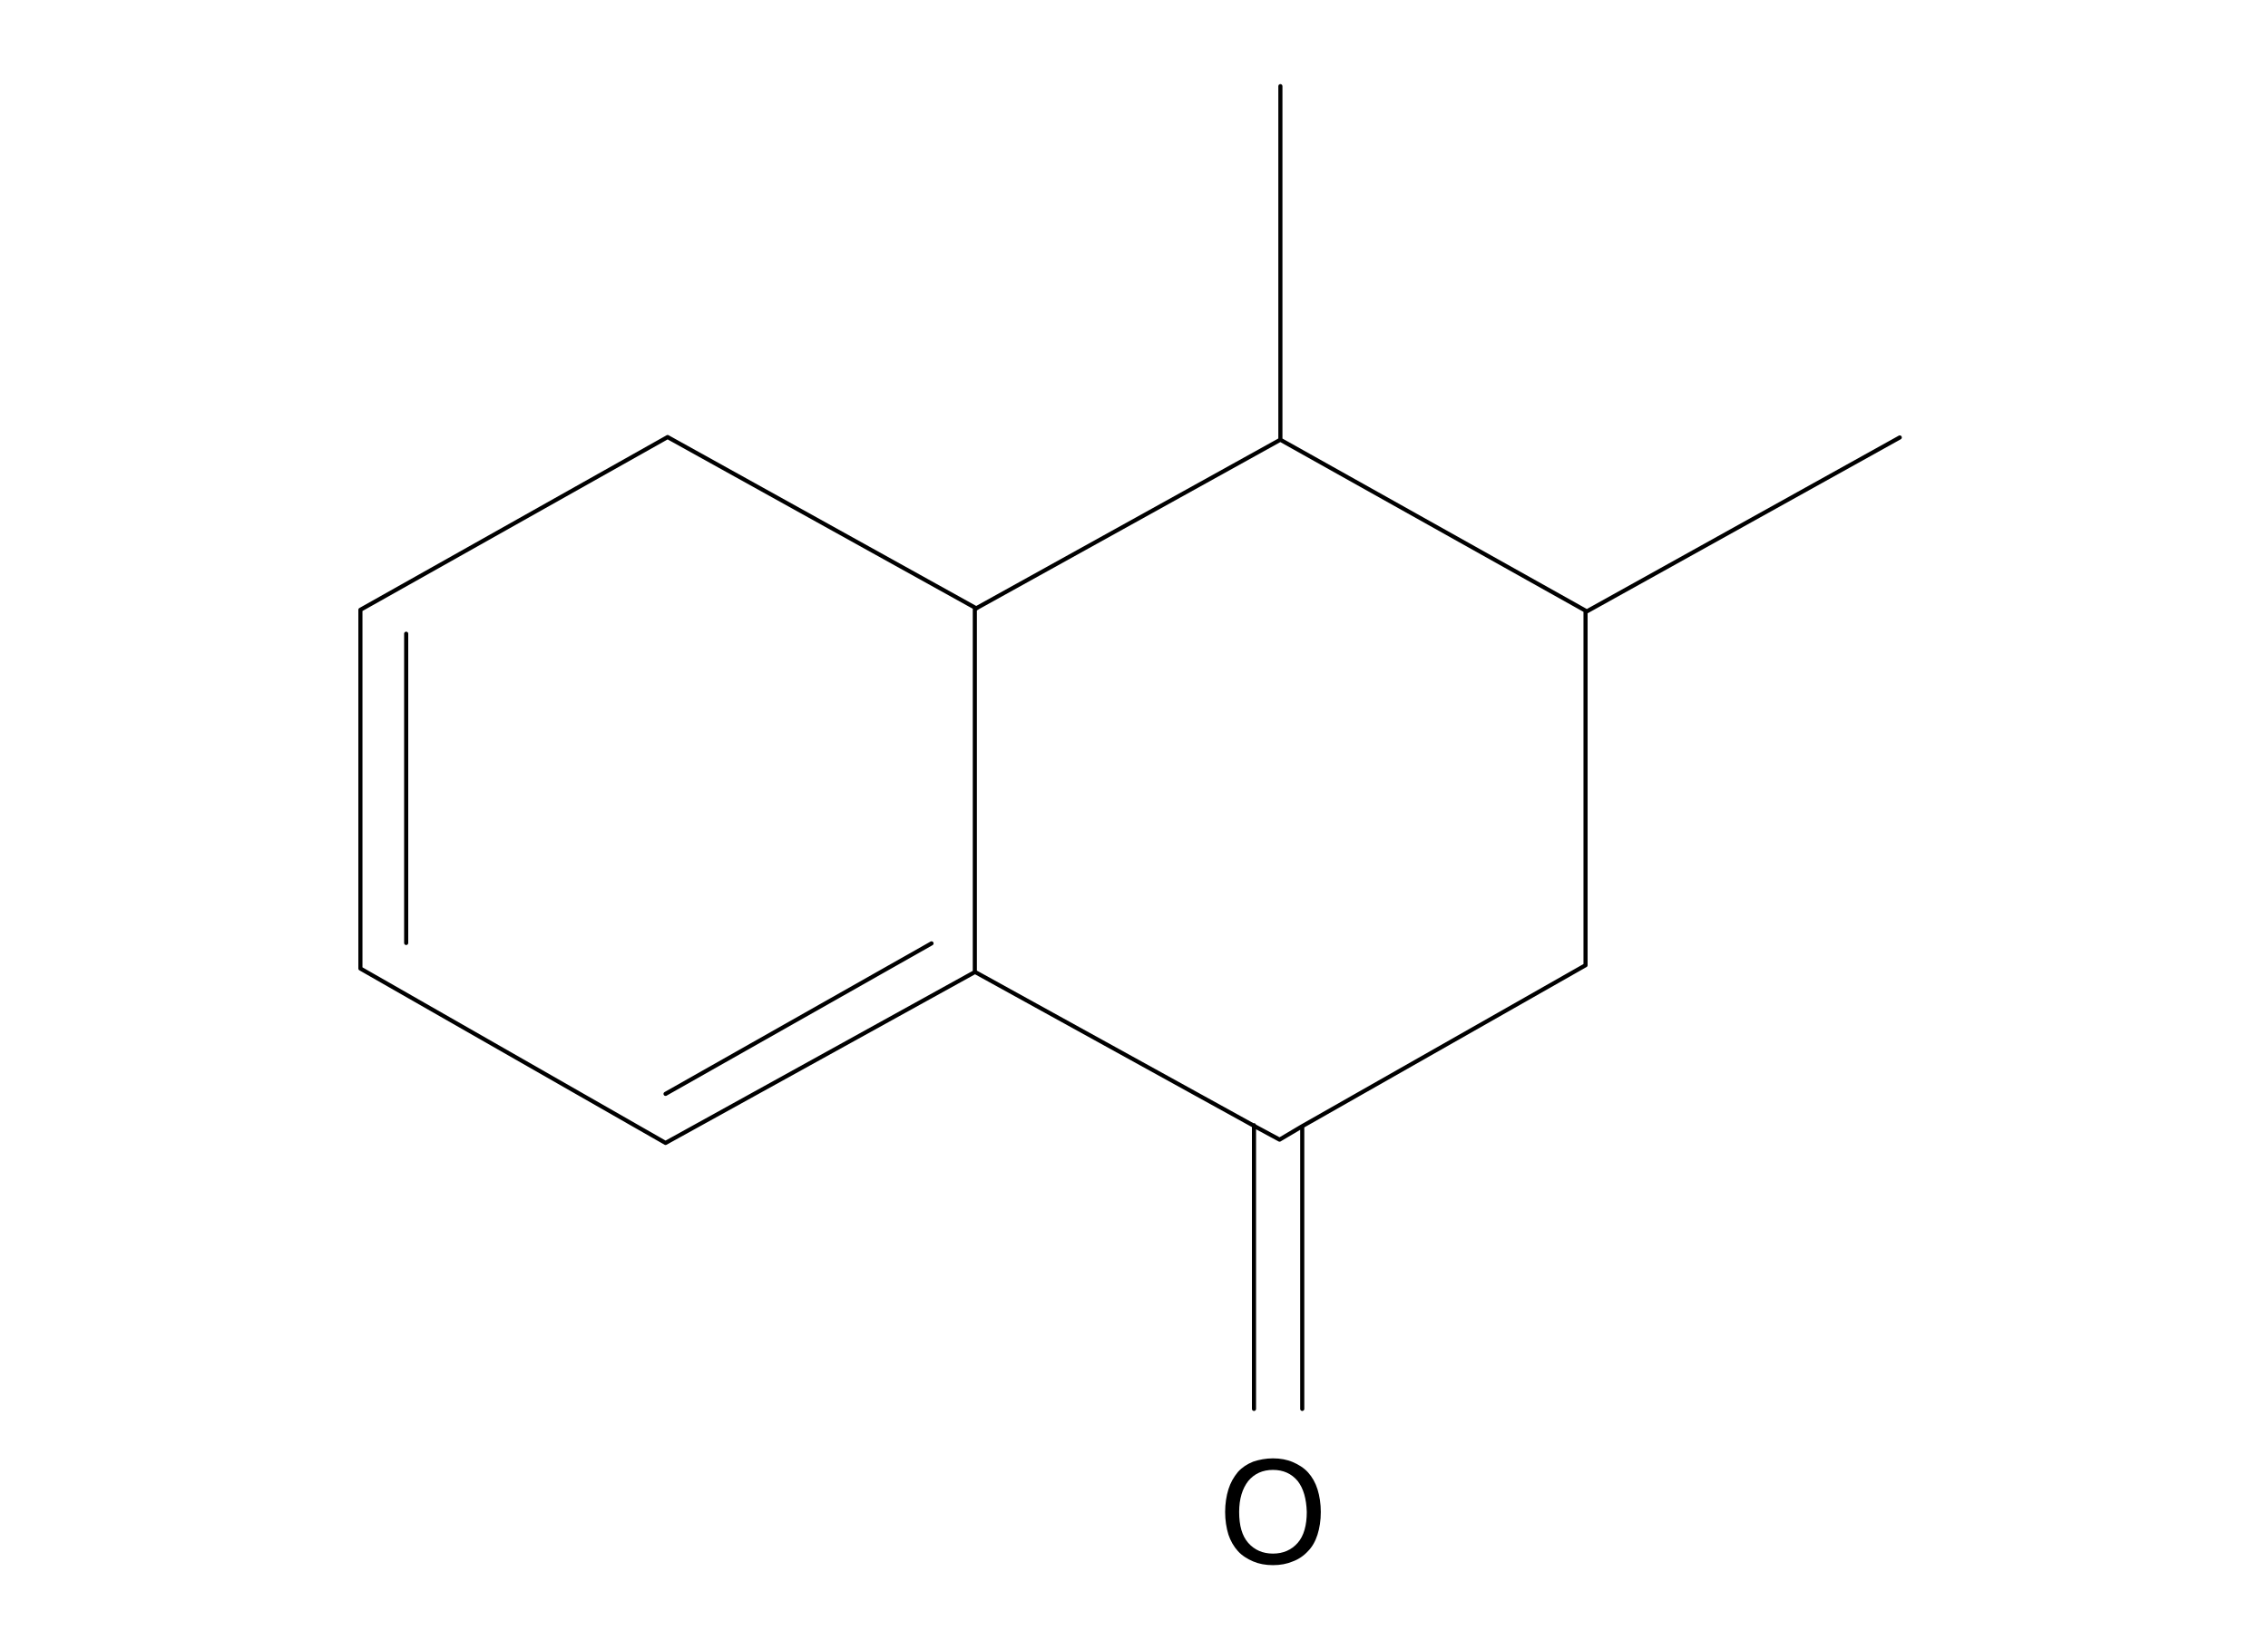
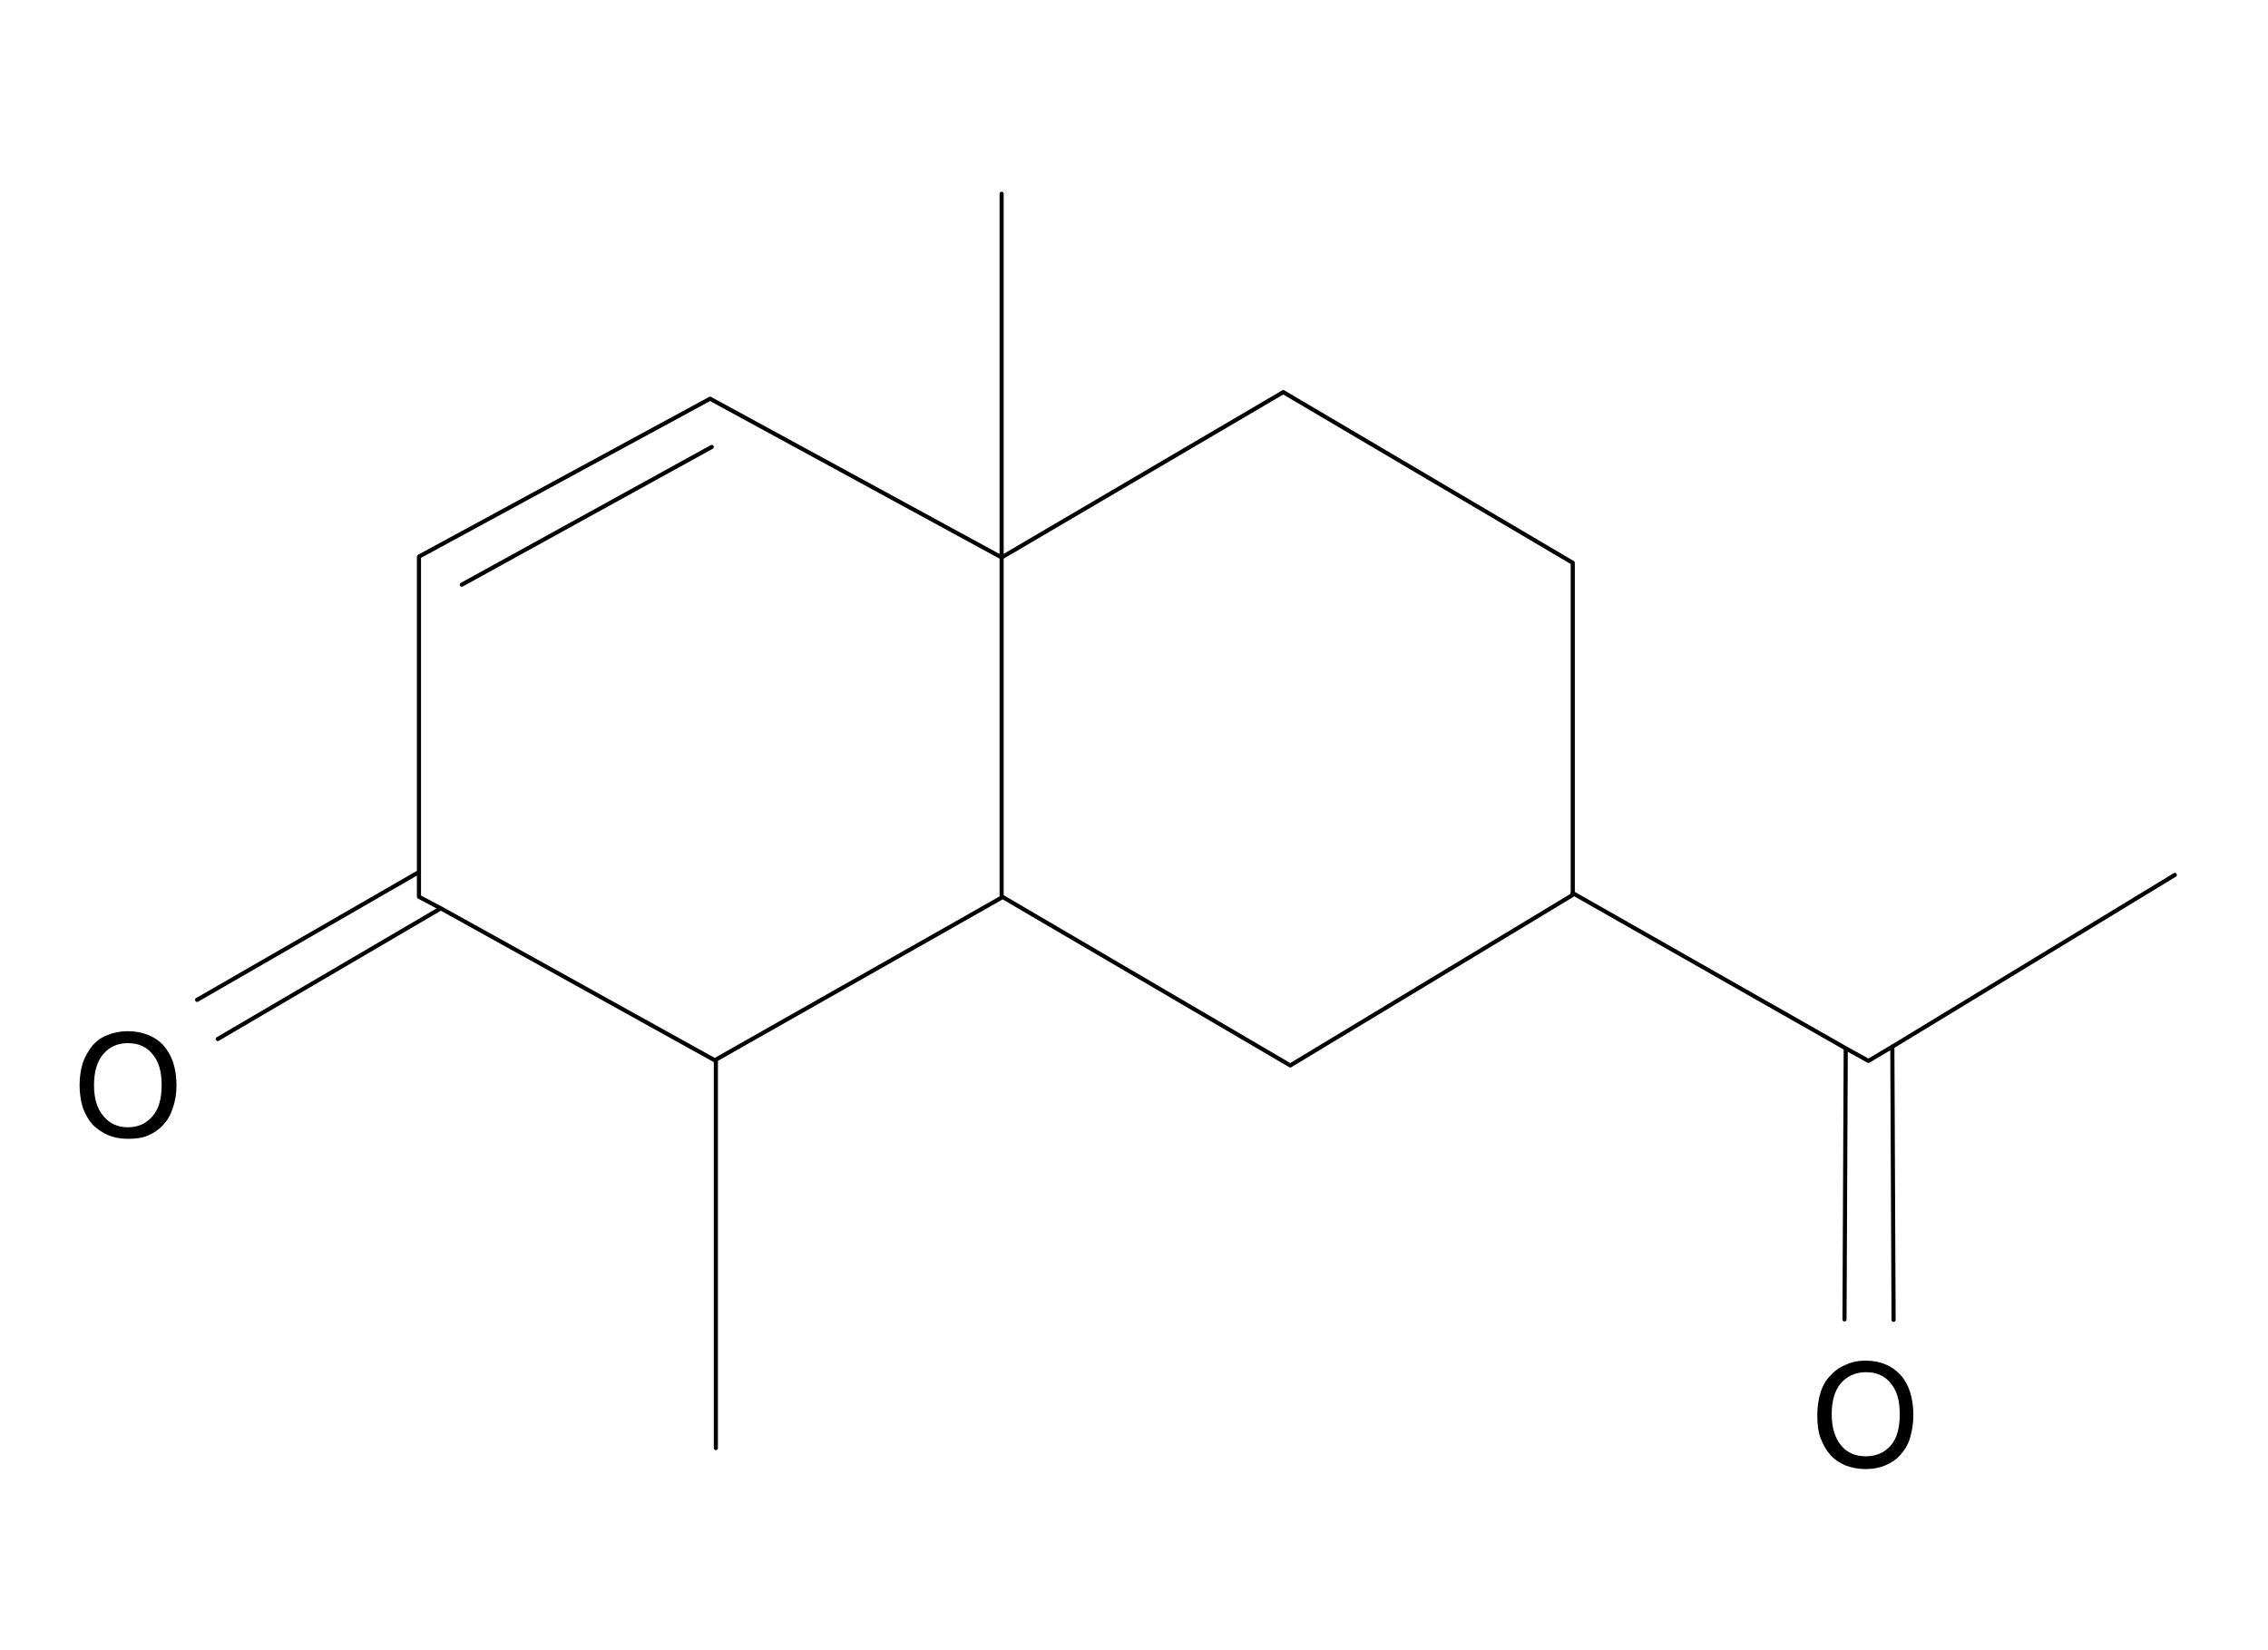
<svg xmlns="http://www.w3.org/2000/svg" version="1.1" id="Layer_1" x="0px" y="0px" width="550px" height="400px" viewBox="0 0 550 400" enable-background="new 0 0 550 400" xml:space="preserve">
  <g>
-     <path fill-rule="evenodd" clip-rule="evenodd" d="M308.7,353.7c1.8,0,3.4,0.3,4.8,0.9c1.4,0.6,2.7,1.4,3.7,2.5   c1,1.1,1.8,2.5,2.3,4.1c0.5,1.6,0.8,3.5,0.8,5.5c0,2.1-0.3,3.9-0.8,5.5c-0.5,1.6-1.3,3-2.3,4c-1,1.1-2.3,2-3.7,2.5   c-1.4,0.6-3,0.9-4.8,0.9c-1.8,0-3.4-0.3-4.8-0.9c-1.4-0.6-2.7-1.4-3.7-2.5c-1-1.1-1.8-2.5-2.3-4c-0.5-1.6-0.8-3.5-0.8-5.5   c0-2,0.3-3.9,0.8-5.5c0.5-1.6,1.3-3,2.3-4.2c1-1.1,2.2-1.9,3.7-2.5C305.4,354,307,353.7,308.7,353.7z M314.7,359.2   c-1.5-1.8-3.5-2.7-6-2.7c-2.5,0-4.5,0.9-6,2.7c-1.4,1.8-2.2,4.3-2.2,7.5c0,3.3,0.7,5.8,2.2,7.5s3.5,2.6,6,2.6c2.5,0,4.5-0.9,6-2.6   c1.5-1.7,2.2-4.3,2.2-7.5C316.8,363.5,316.1,361,314.7,359.2z" />
-     <path fill-rule="evenodd" clip-rule="evenodd" fill="none" stroke="#000000" stroke-linecap="round" stroke-linejoin="round" stroke-miterlimit="3" d="   M384.5,148.1l-74.1-41.5v0.1l-73.6,40.8l-0.4,0.3v87.9l67.6,37.3l6.3,3.4l5.4-3.2l68.8-39.1v-85.7V148.1z M460.7,106.1l-76.1,42.3    M236.9,147.5l-0.4-0.1v0.4 M310.5,20.9v85.8 M236.5,147.4L161.9,106l-74.5,41.9v87l74,42.3l75.1-41.5v0 M304.1,272.9v68.8    M315.8,273.2v68.5 M98.5,153.7v75 M161.4,265.3l64.5-36.5" />
+     <path fill-rule="evenodd" clip-rule="evenodd" d="M446.4,335.5c-1.5,1.8-2.2,4.3-2.2,7.5c0,3.3,0.8,5.8,2.3,7.6   c1.5,1.8,3.5,2.6,6,2.6c2.5,0,4.5-0.9,6-2.6c1.5-1.7,2.2-4.3,2.2-7.6c0-3.3-0.7-5.8-2.2-7.5c-1.4-1.8-3.4-2.7-6-2.7   C449.9,332.8,447.9,333.8,446.4,335.5z M452.4,330c1.8,0,3.4,0.3,4.8,0.9c1.5,0.6,2.7,1.5,3.7,2.6c1,1.1,1.8,2.5,2.3,4.1   c0.5,1.6,0.8,3.5,0.8,5.5c0,2.1-0.3,3.9-0.8,5.6c-0.5,1.7-1.3,3-2.3,4.1c-1,1.2-2.3,2-3.7,2.6c-1.4,0.6-3,0.9-4.8,0.9   c-1.7,0-3.4-0.3-4.9-0.9c-1.4-0.6-2.6-1.4-3.6-2.5c-1-1.1-1.8-2.5-2.4-4.1c-0.6-1.6-0.8-3.5-0.8-5.6c0-2,0.3-3.9,0.8-5.5   c0.5-1.6,1.3-3,2.4-4.1c1-1.1,2.2-2,3.7-2.6C449.1,330.3,450.7,330,452.4,330z M39.6,253.5c1,1.1,1.8,2.5,2.4,4.2   c0.5,1.6,0.8,3.5,0.8,5.5c0,2-0.3,3.9-0.9,5.5c-0.5,1.7-1.3,3-2.3,4.1c-1.1,1.2-2.3,2-3.7,2.6c-1.4,0.6-3,0.8-4.9,0.8   c-1.8,0-3.4-0.3-4.8-0.9c-1.4-0.6-2.7-1.5-3.7-2.5c-1-1.1-1.8-2.5-2.4-4.1c-0.5-1.6-0.8-3.5-0.8-5.5s0.3-3.9,0.8-5.5   c0.6-1.6,1.4-3,2.4-4.2c1-1.1,2.2-2,3.7-2.5c1.4-0.6,3-0.9,4.8-0.9c1.8,0,3.4,0.3,4.9,0.9C37.4,251.6,38.6,252.4,39.6,253.5z    M31,253c-2.5,0-4.5,0.9-6,2.7c-1.5,1.8-2.2,4.3-2.2,7.5c0,3.3,0.8,5.8,2.3,7.5c1.5,1.8,3.4,2.7,5.9,2.7c2.5,0,4.5-0.9,6-2.7   c1.5-1.7,2.2-4.3,2.2-7.5c0-3.3-0.7-5.8-2.2-7.5C35.6,253.9,33.6,253,31,253z" />
+     <path fill-rule="evenodd" clip-rule="evenodd" fill="none" stroke="#000000" stroke-linecap="round" stroke-linejoin="round" stroke-miterlimit="3" d="   M242.9,47v88.2l68.3-40.1l70.2,41.4v80.1l66.3,37.7l5.4,3l5.9-3.5l68.4-41.6 M381.3,216.7v0.4l-68.4,41.3l-70-41v0.3L173.6,257v0.3   v93.9 M447.3,320l0.3-65.7 M458.9,253.8l0.3,66.3 M242.9,217.3v-82.1l-70.7-38.5L101.6,135v76.5v6l5.3,2.8l66.7,37 M101.6,211.5   l-53.8,31 M106.9,220.3L52.8,252 M112,141.8l60.6-33.4" />
  </g>
</svg>
